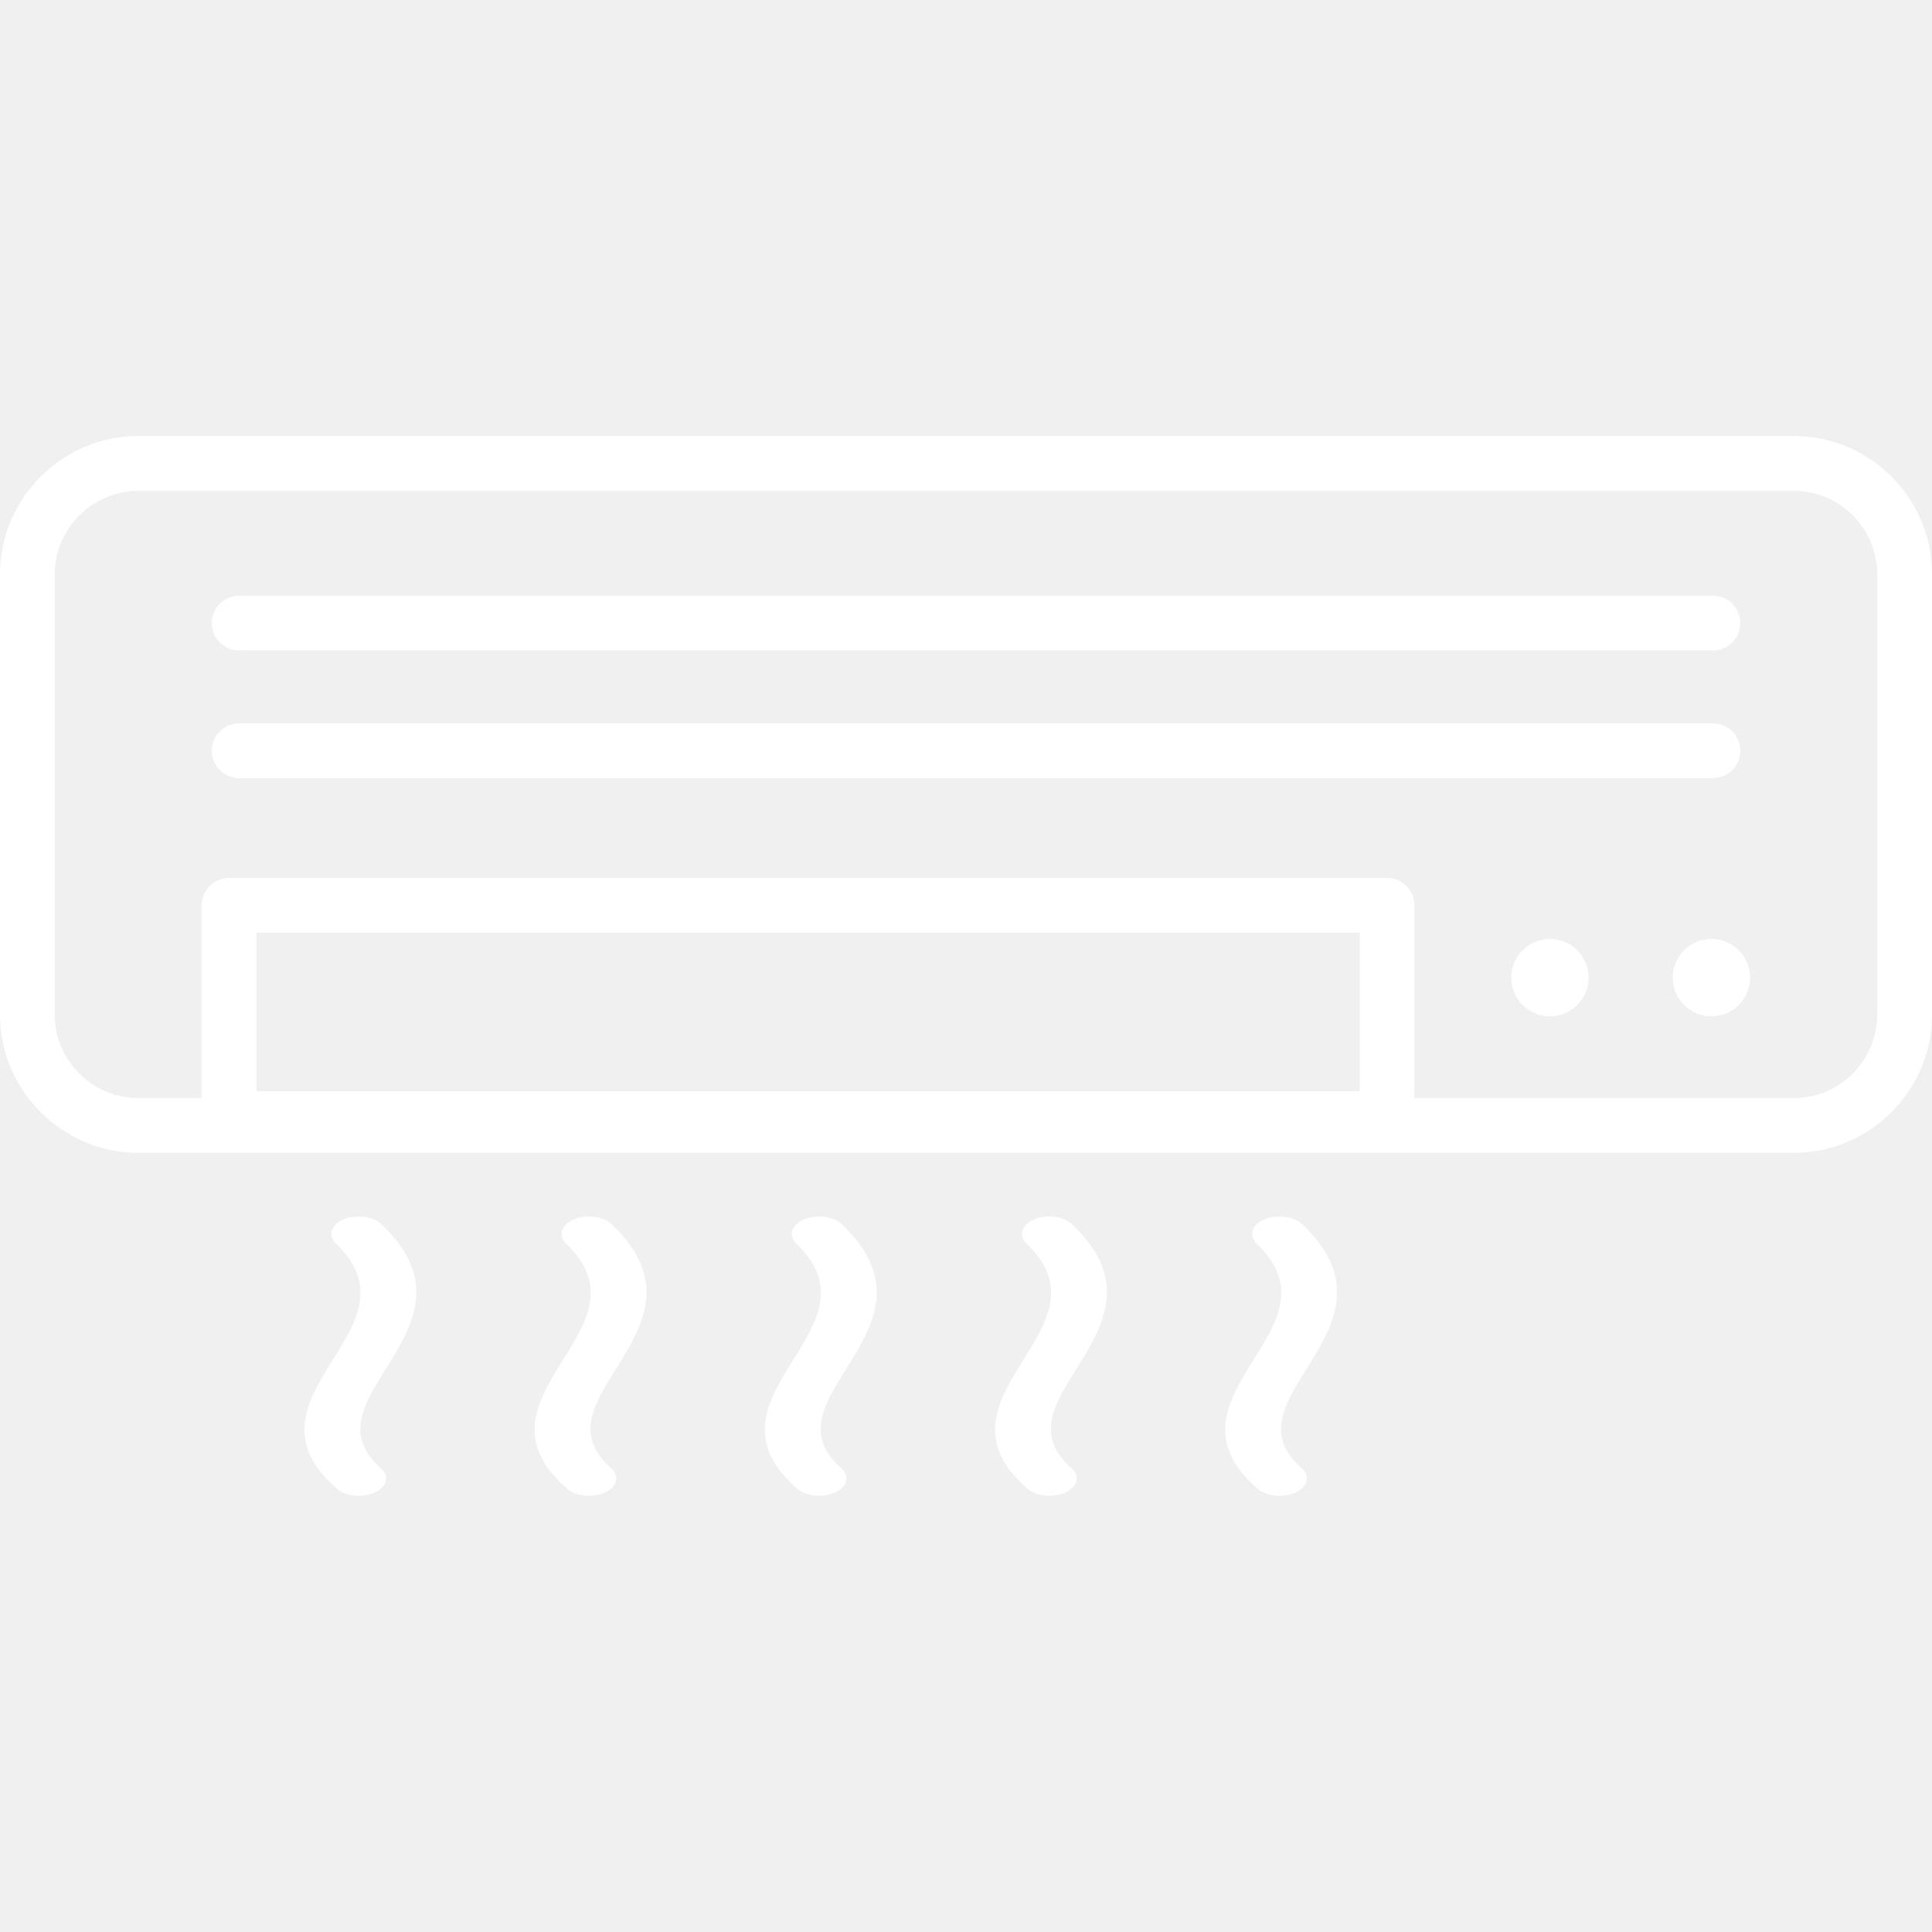
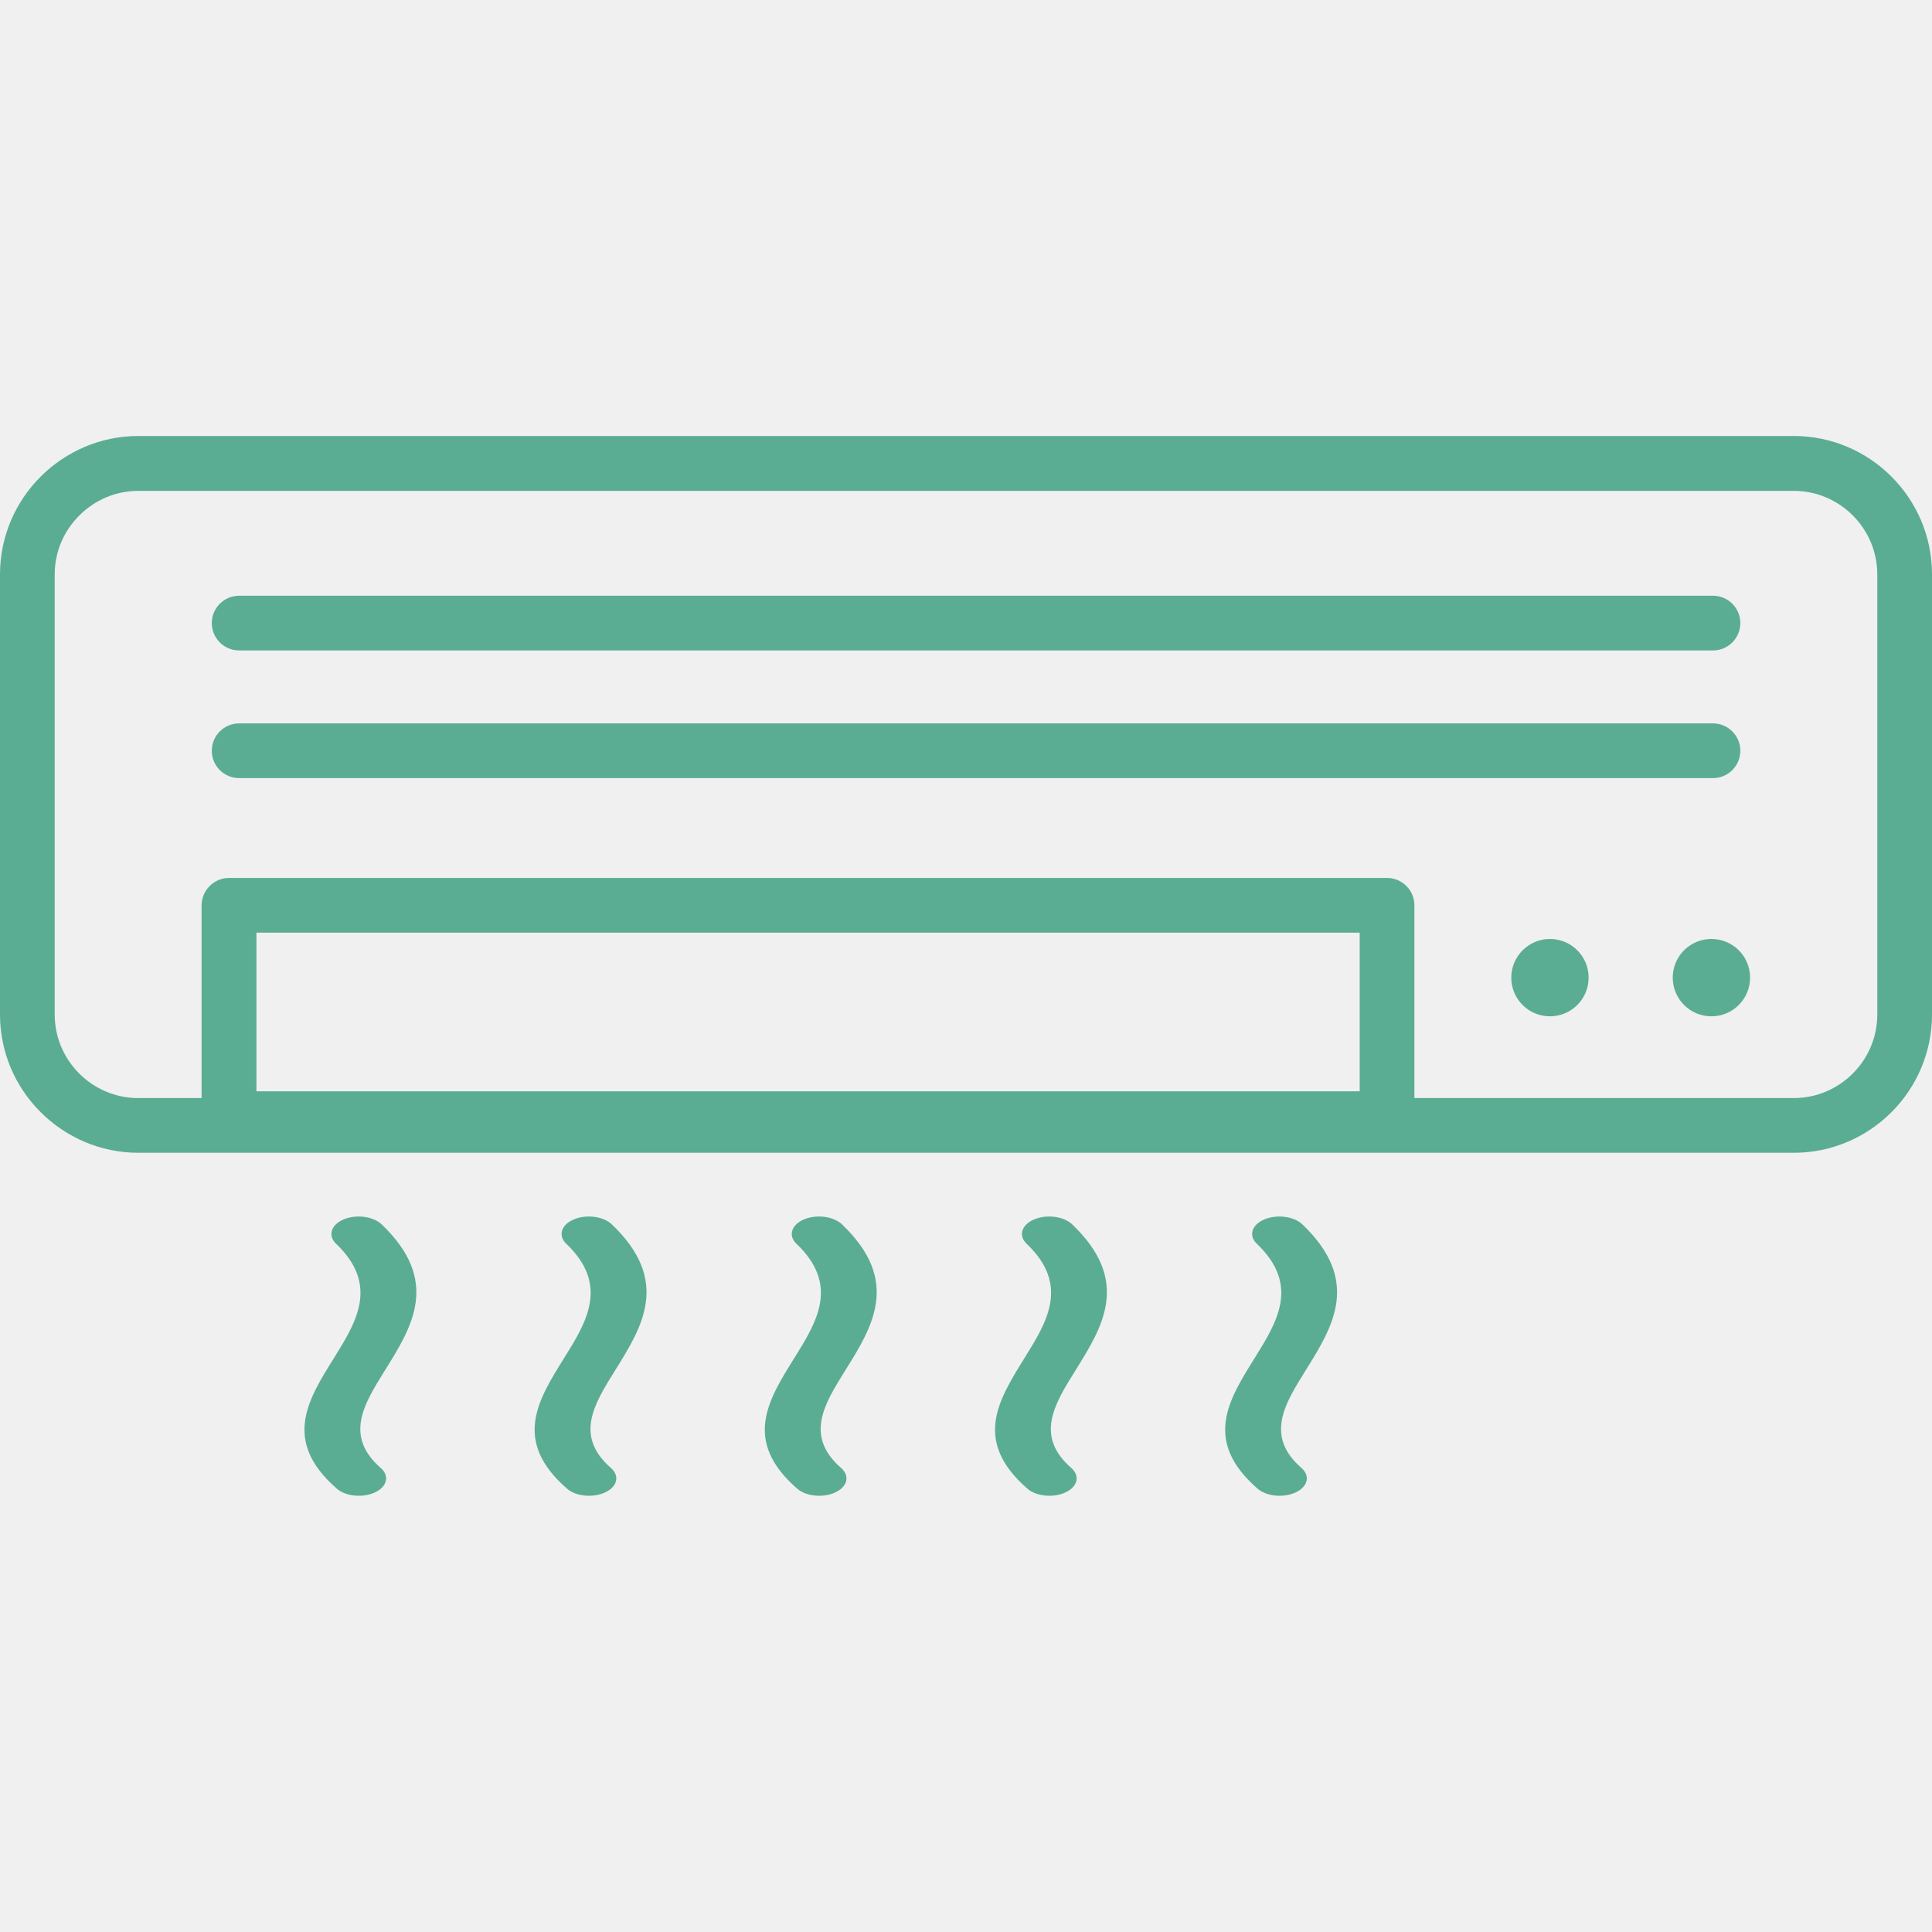
- <svg xmlns="http://www.w3.org/2000/svg" fill="#fff" width="800px" height="800px" viewBox="0 -27.73 122.88 122.88" version="1.1" id="Layer_1" style="enable-background:new 0 0 122.88 67.41" xml:space="preserve">
+ <svg xmlns="http://www.w3.org/2000/svg" fill="#5AAD92" width="800px" height="800px" viewBox="0 -27.73 122.88 122.88" version="1.1" id="Layer_1" style="enable-background:new 0 0 122.88 67.41" xml:space="preserve">
  <g id="SVGRepo_bgCarrier" stroke-width="0" />
  <g id="SVGRepo_tracerCarrier" stroke-linecap="round" stroke-linejoin="round" />
  <g id="SVGRepo_iconCarrier">
    <g>
      <path d="M79.93,51.37c-0.53-0.51-0.32-1.2,0.48-1.54c0.8-0.34,1.87-0.2,2.41,0.3c3.78,3.6,1.96,6.52,0.21,9.32 c-1.32,2.12-2.59,4.15-0.25,6.19c0.57,0.5,0.4,1.19-0.37,1.55c-0.77,0.36-1.86,0.26-2.43-0.24c-3.47-3.03-1.86-5.62-0.17-8.32 C81.22,56.36,82.7,54,79.93,51.37L79.93,51.37z M14.57,28.11h73.65c0.96,0,1.74,0.78,1.74,1.74v12.26h24.13 c1.46,0,2.79-0.6,3.75-1.56c0.96-0.96,1.56-2.29,1.56-3.75V8.8c0-1.46-0.6-2.79-1.56-3.75c-0.96-0.96-2.29-1.56-3.75-1.56H8.8 c-1.46,0-2.79,0.6-3.75,1.56C4.08,6.01,3.48,7.34,3.48,8.8V36.8c0,1.46,0.6,2.79,1.56,3.75c0.96,0.96,2.29,1.56,3.75,1.56h4.03 V29.85C12.83,28.89,13.61,28.11,14.57,28.11L14.57,28.11z M86.48,31.59H16.31v10.09h70.17V31.59L86.48,31.59z M15.21,13.64 c-0.96,0-1.74-0.78-1.74-1.74c0-0.96,0.78-1.74,1.74-1.74h93.74c0.96,0,1.74,0.78,1.74,1.74c0,0.96-0.78,1.74-1.74,1.74H15.21 L15.21,13.64z M98.58,31.99c1.36,0,2.46,1.1,2.46,2.46s-1.1,2.46-2.46,2.46s-2.46-1.1-2.46-2.46S97.23,31.99,98.58,31.99 L98.58,31.99z M108.85,31.99c1.36,0,2.46,1.1,2.46,2.46s-1.1,2.46-2.46,2.46c-1.36,0-2.46-1.1-2.46-2.46S107.49,31.99,108.85,31.99 L108.85,31.99z M8.8,0h105.29c2.42,0,4.62,0.99,6.21,2.58c1.59,1.59,2.58,3.79,2.58,6.21V36.8c0,2.42-0.99,4.62-2.58,6.21 c-1.59,1.59-3.79,2.58-6.21,2.58H8.8c-2.42,0-4.62-0.99-6.21-2.58C0.99,41.42,0,39.22,0,36.8V8.8c0-2.42,0.99-4.62,2.58-6.21 C4.18,0.99,6.38,0,8.8,0L8.8,0z M15.21,21.76c-0.96,0-1.74-0.78-1.74-1.74c0-0.96,0.78-1.74,1.74-1.74h93.74 c0.96,0,1.74,0.78,1.74,1.74c0,0.96-0.78,1.74-1.74,1.74H15.21L15.21,21.76z M21.37,51.37c-0.53-0.51-0.32-1.2,0.48-1.54 c0.8-0.34,1.87-0.2,2.41,0.3c3.78,3.6,1.96,6.52,0.21,9.32c-1.32,2.12-2.59,4.15-0.25,6.19c0.57,0.5,0.4,1.19-0.37,1.55 c-0.77,0.36-1.86,0.26-2.43-0.24c-3.47-3.03-1.86-5.62-0.17-8.32C22.66,56.36,24.13,54,21.37,51.37L21.37,51.37z M36.01,51.37 c-0.53-0.51-0.32-1.2,0.48-1.54c0.8-0.34,1.87-0.2,2.41,0.3c3.78,3.6,1.96,6.52,0.21,9.32c-1.32,2.12-2.59,4.15-0.25,6.19 c0.57,0.5,0.4,1.19-0.37,1.55c-0.77,0.36-1.86,0.26-2.43-0.24c-3.47-3.03-1.86-5.62-0.17-8.32C37.3,56.36,38.77,54,36.01,51.37 L36.01,51.37z M50.65,51.37c-0.53-0.51-0.32-1.2,0.48-1.54c0.8-0.34,1.87-0.2,2.41,0.3c3.78,3.6,1.96,6.52,0.21,9.32 c-1.32,2.12-2.59,4.15-0.25,6.19c0.57,0.5,0.4,1.19-0.37,1.55c-0.77,0.36-1.86,0.26-2.43-0.24c-3.47-3.03-1.86-5.62-0.17-8.32 C51.94,56.36,53.42,54,50.65,51.37L50.65,51.37z M65.29,51.37c-0.53-0.51-0.32-1.2,0.48-1.54c0.8-0.34,1.87-0.2,2.41,0.3 c3.78,3.6,1.96,6.52,0.21,9.32c-1.32,2.12-2.59,4.15-0.25,6.19c0.57,0.5,0.4,1.19-0.37,1.55c-0.77,0.36-1.86,0.26-2.43-0.24 c-3.47-3.03-1.85-5.62-0.17-8.32C66.58,56.36,68.06,54,65.29,51.37L65.29,51.37z" />
    </g>
  </g>
</svg>
